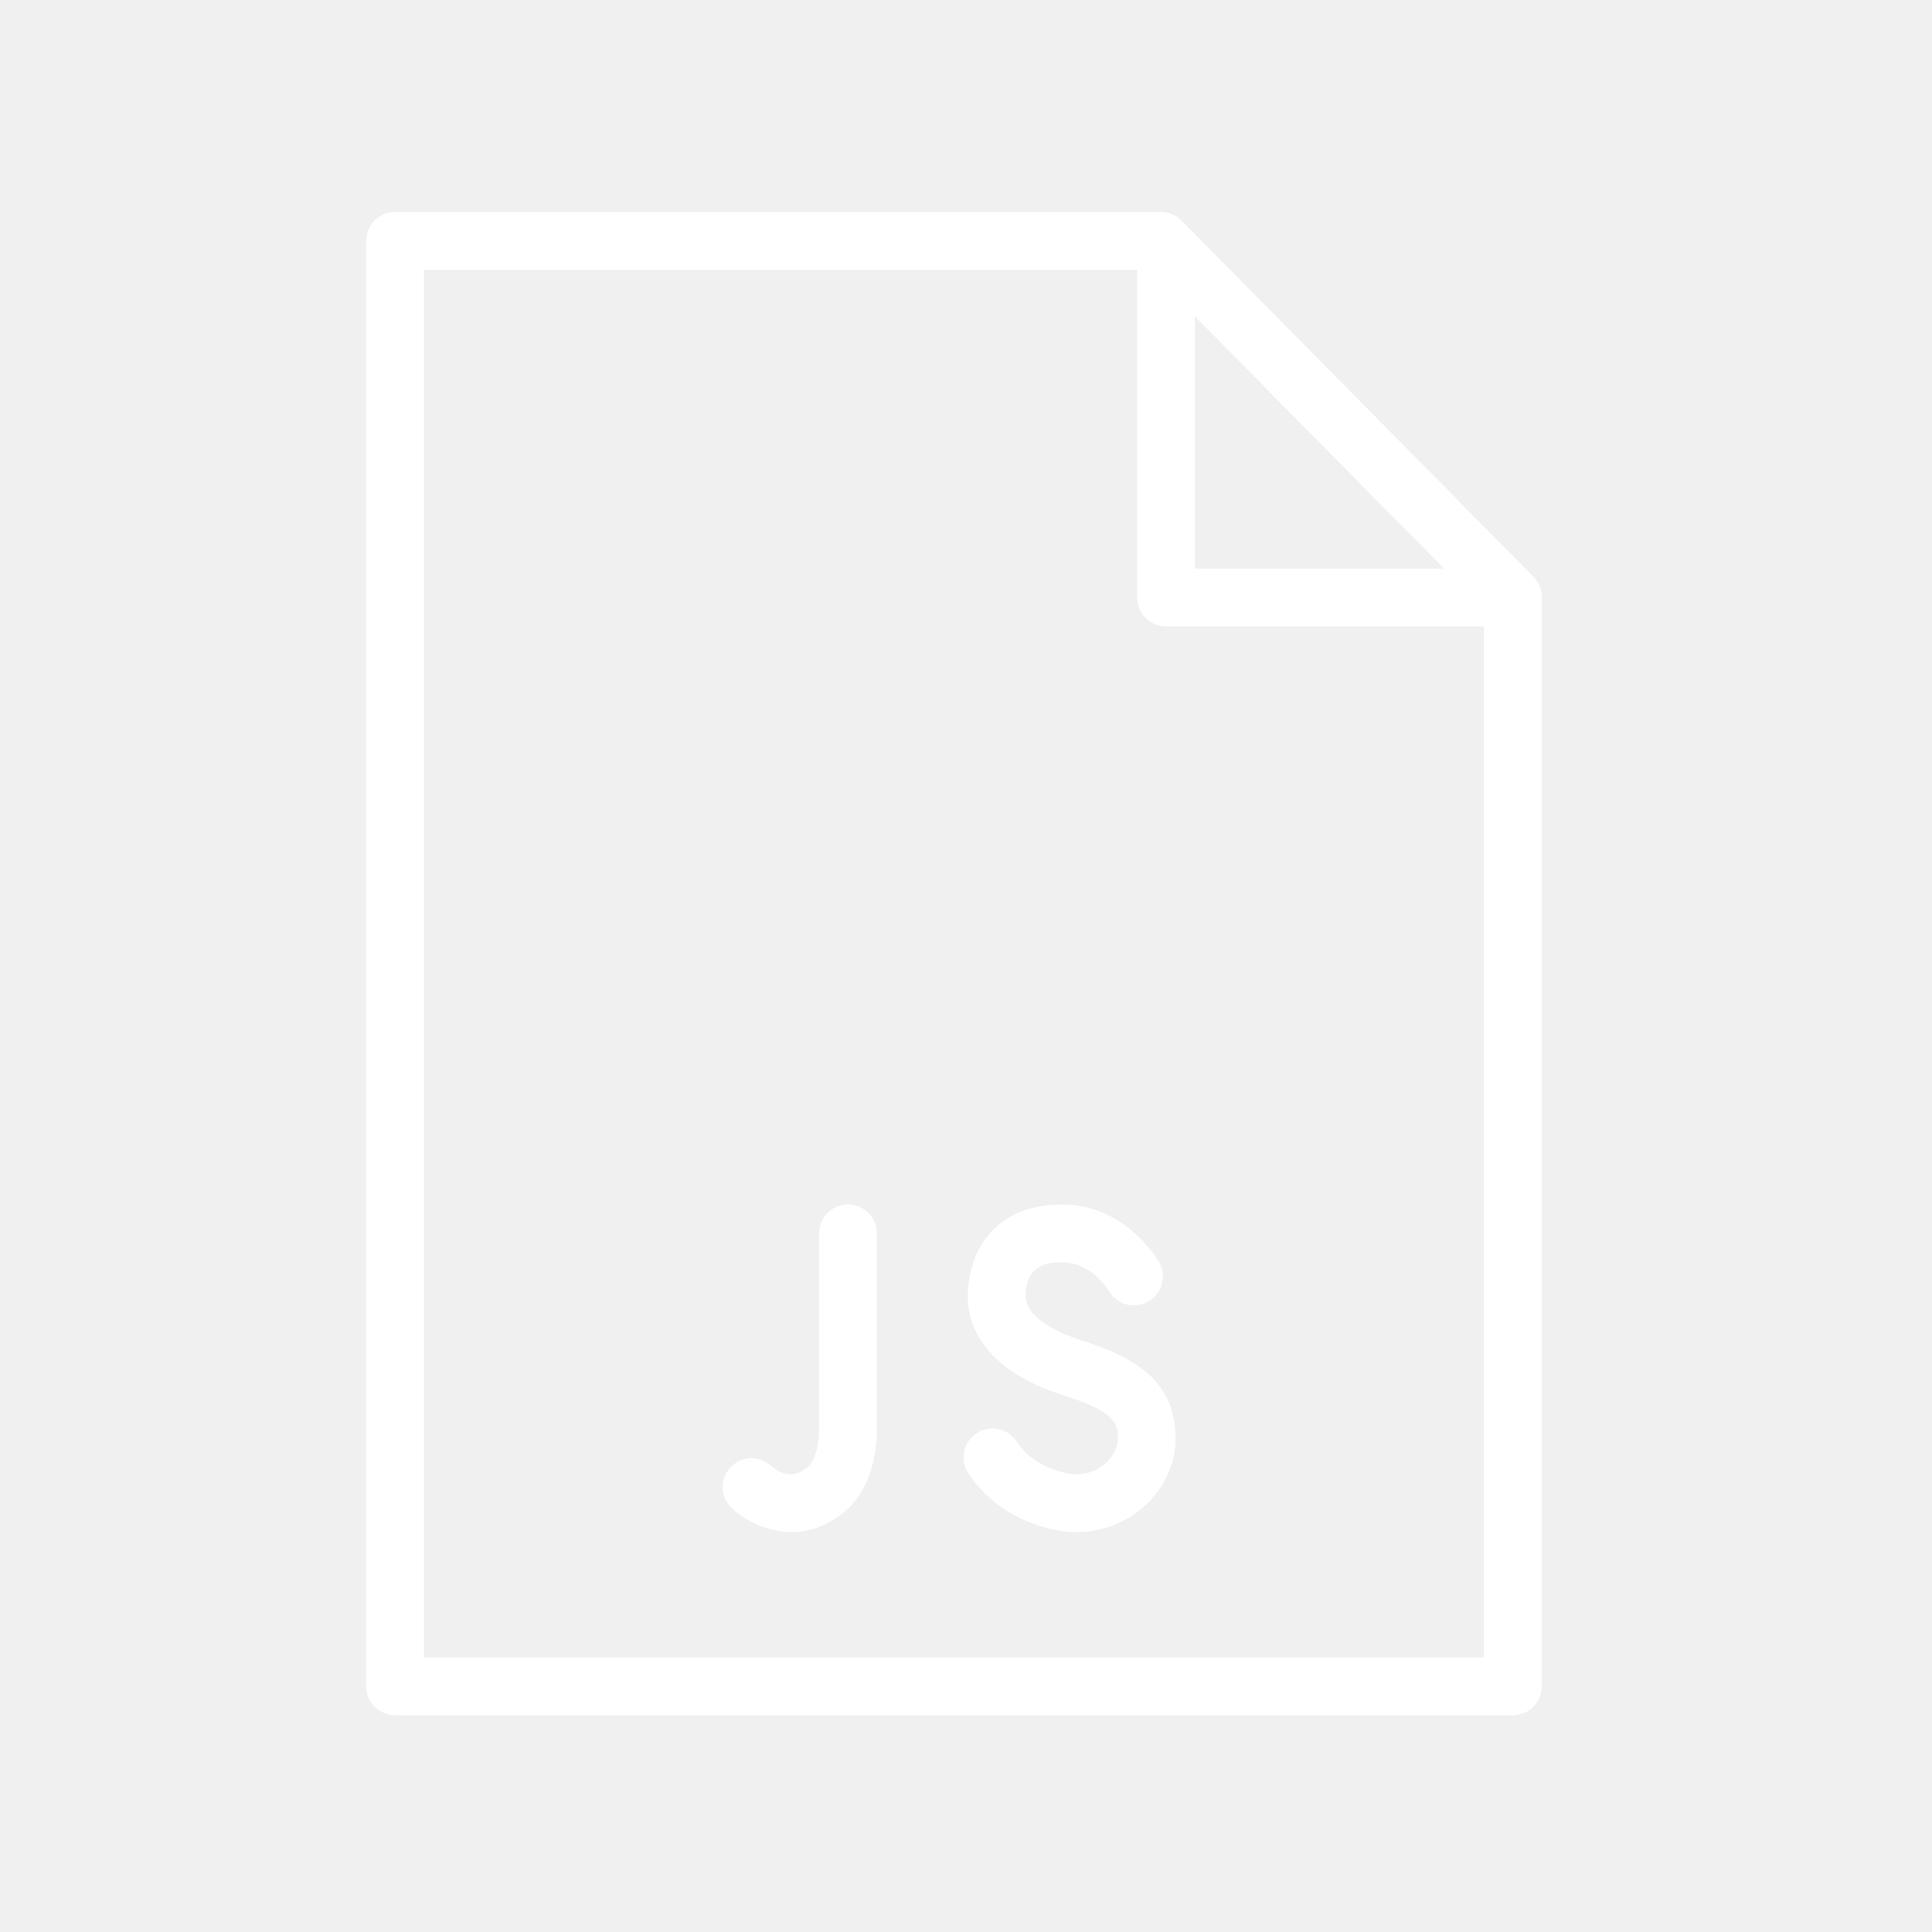
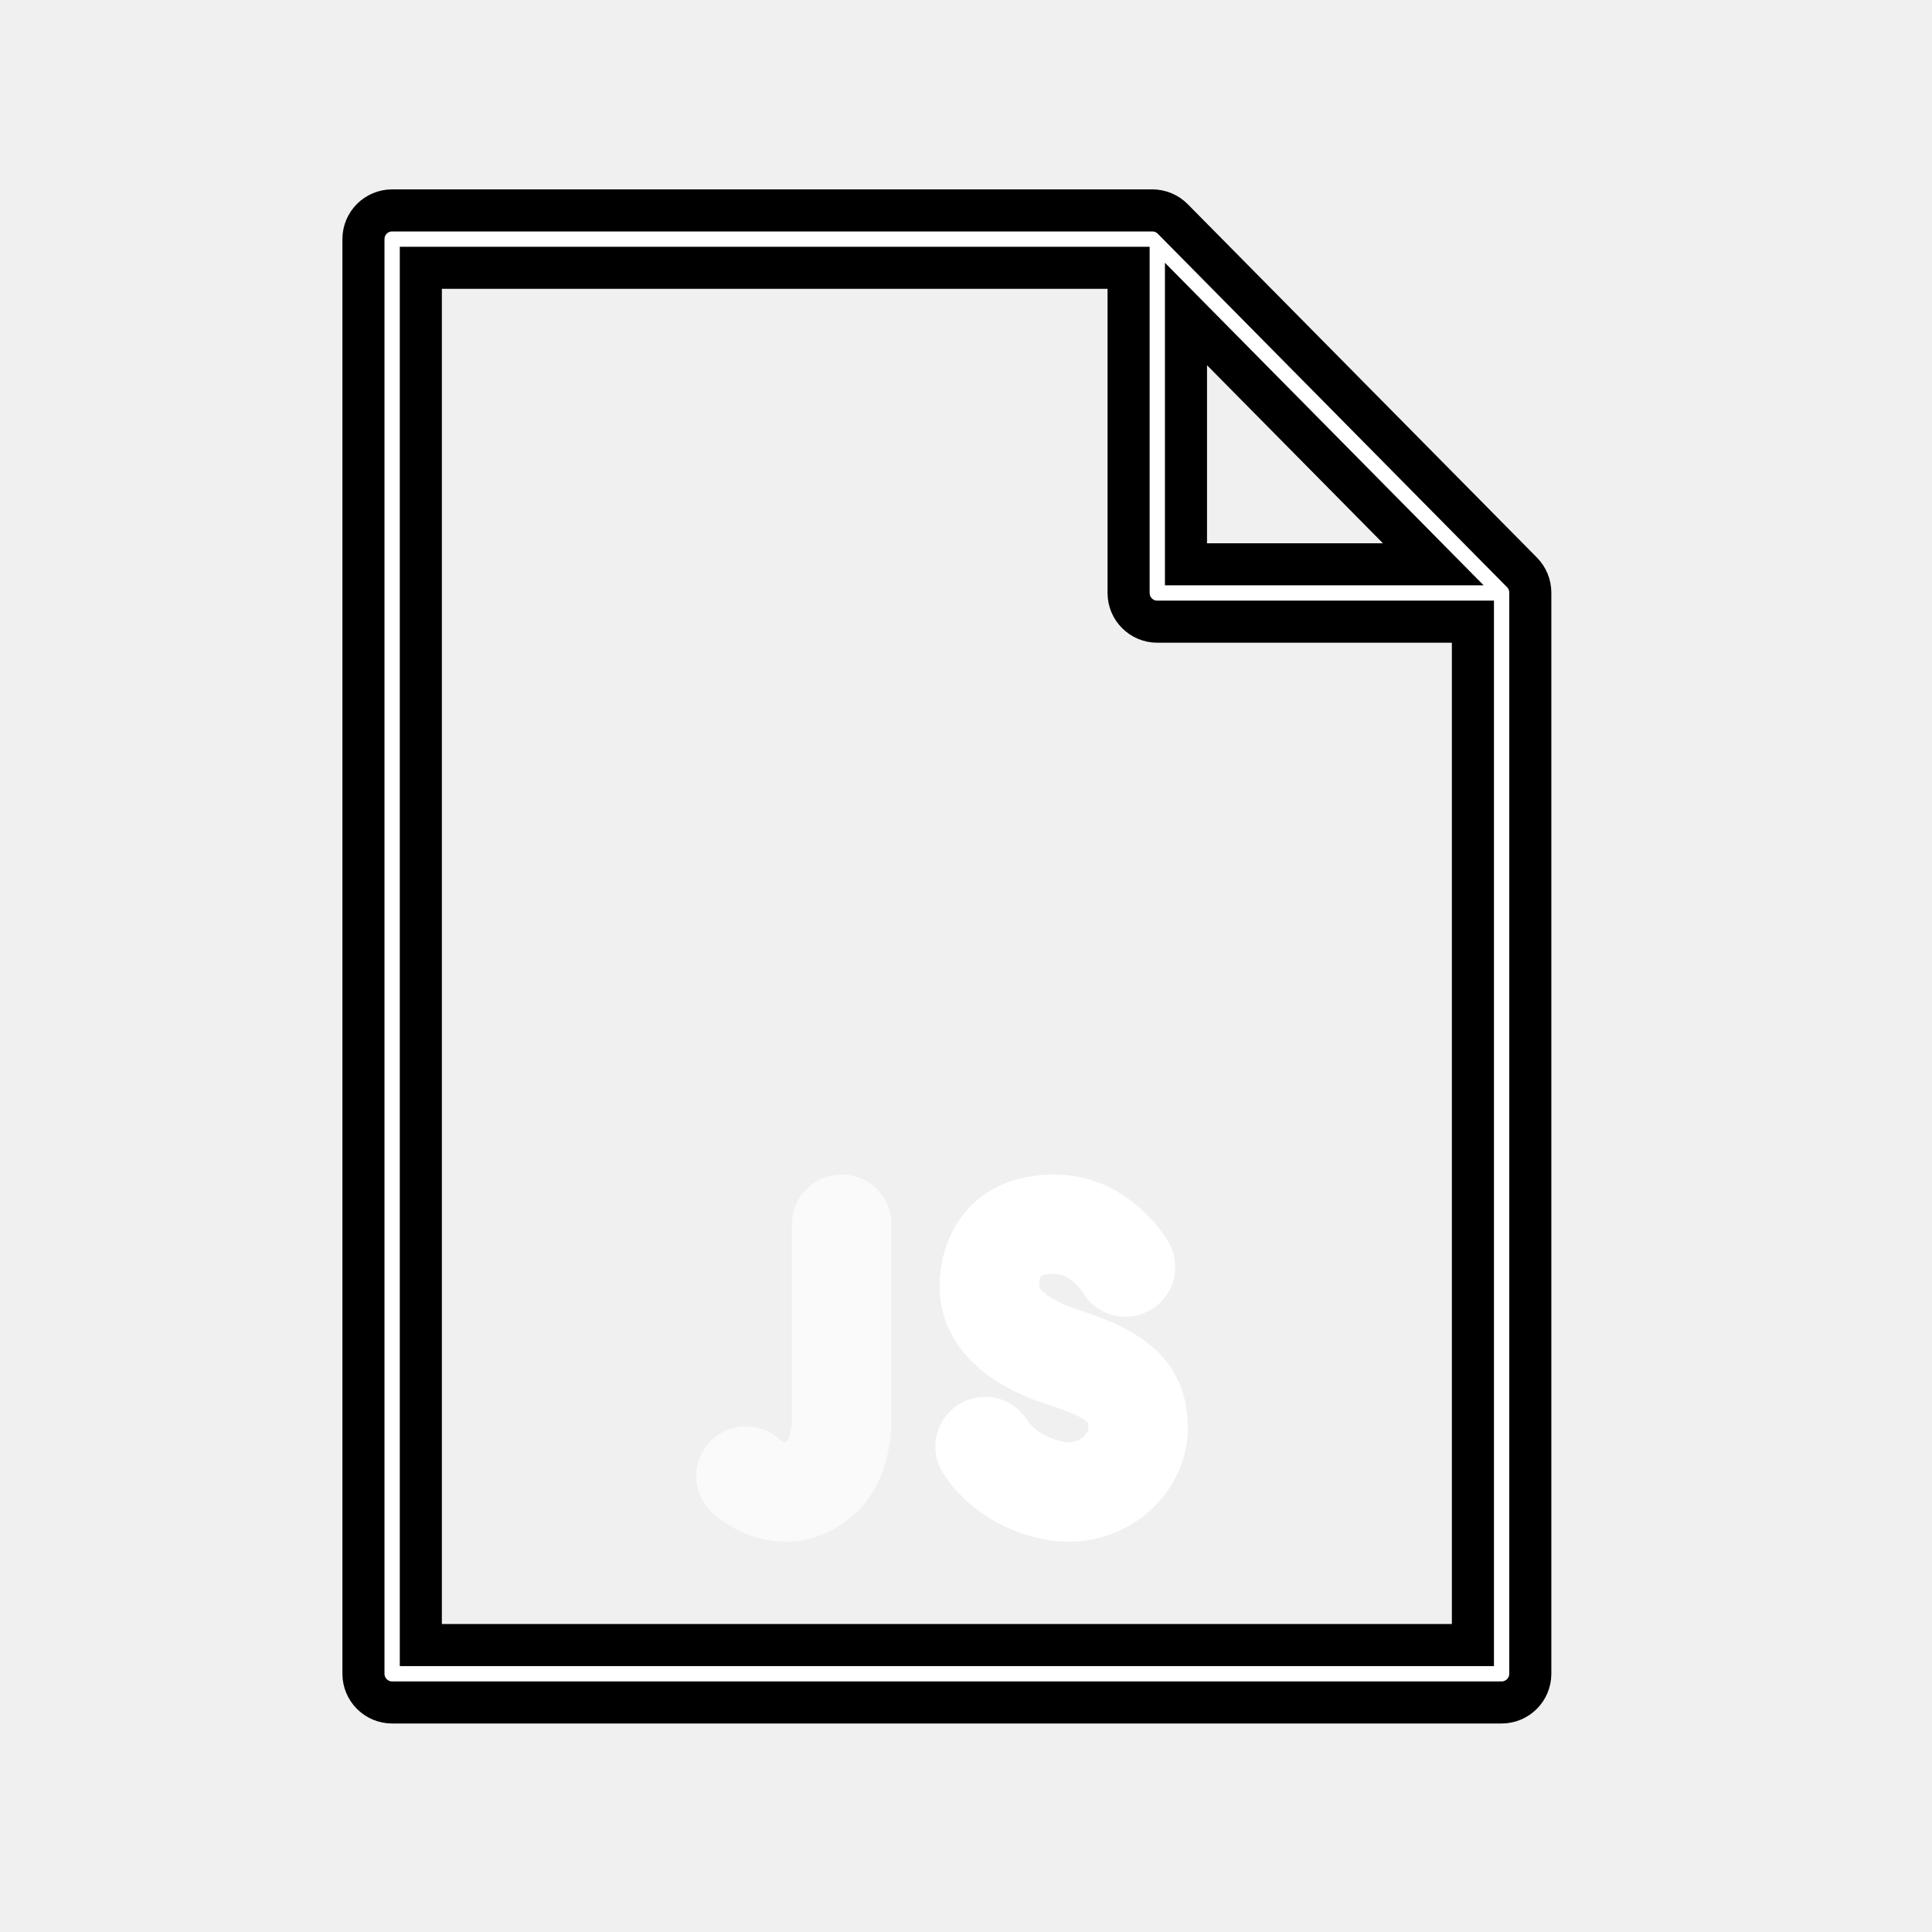
- <svg xmlns="http://www.w3.org/2000/svg" version="1.1" id="Layer_1" x="0px" y="0px" viewBox="0 0 100.25 100.25" style="enable-background:new 0 0 100.25 100.25;" xml:space="preserve">
-   <g>
-     <path d="M79.567,29.924l-18.26-18.479C61.025,11.16,60.641,11,60.24,11H20.5c-0.829,0-1.5,0.672-1.5,1.5v75   c0,0.828,0.671,1.5,1.5,1.5h58c0.829,0,1.5-0.672,1.5-1.5V30.979C80,30.585,79.844,30.206,79.567,29.924z M62,16.415L74.929,29.5   H62V16.415z M22,86V14h37v17c0,0.828,0.671,1.5,1.5,1.5H77V86H22z" id="id_101" style="fill: rgb(255, 255, 255);" />
-     <path d="M44,62.5c-0.829,0-1.5,0.672-1.5,1.5v10.344c0,0.416-0.159,1.381-0.528,1.728c-0.821,0.772-1.58,0.323-1.944,0   c-0.604-0.567-1.552-0.539-2.121,0.065c-0.567,0.604-0.538,1.553,0.065,2.12c0.692,0.651,1.838,1.237,3.105,1.237   c0.961,0,1.992-0.337,2.95-1.237c1.431-1.346,1.472-3.654,1.472-3.913V64C45.5,63.171,44.829,62.5,44,62.5z" id="id_102" style="fill: rgb(255, 255, 255);" />
-     <path d="M56.065,69.534c-0.667-0.212-2.844-1.004-2.844-2.284c0-1.75,1.334-1.75,1.903-1.75c1.5,0,2.372,1.414,2.419,1.491   c0.415,0.712,1.325,0.958,2.042,0.545c0.719-0.411,0.967-1.328,0.555-2.047c-0.07-0.122-1.751-2.989-5.016-2.989   c-3.619,0-4.903,2.559-4.903,4.75c0,2.305,1.752,4.131,4.935,5.144C58,73.299,58,73.908,58,74.678c0,0.453-0.268,0.956-0.7,1.313   c-0.303,0.25-0.948,0.646-1.895,0.463c-1.686-0.321-2.448-1.335-2.642-1.638c-0.447-0.699-1.375-0.903-2.072-0.456   c-0.698,0.446-0.902,1.373-0.457,2.071c0.458,0.716,1.822,2.438,4.607,2.97c0.342,0.065,0.685,0.098,1.025,0.098   c1.22,0,2.4-0.415,3.344-1.196c1.12-0.926,1.788-2.28,1.788-3.625C61,71.712,59.027,70.477,56.065,69.534z" id="id_103" style="fill: rgb(255, 255, 255);" />
-   </g>
+ <svg xmlns="http://www.w3.org/2000/svg" width="101" height="101" viewBox="0 0 101 101" fill="none">
+   <path d="M79.567 29.924L61.307 11.445C61.025 11.16 60.641 11 60.24 11H20.5C19.671 11 19 11.672 19 12.5V87.5C19 88.328 19.671 89 20.5 89H78.5C79.329 89 80 88.328 80 87.5V30.979C80 30.585 79.844 30.206 79.567 29.924ZM62 16.415L74.929 29.5H62V16.415ZM22 86V14H59V31C59 31.828 59.671 32.5 60.5 32.5H77V86H22Z" fill="#ffffff" stroke="#000000" stroke-width="2.2" id="id_101" />
+   <path d="M44 62.5C43.171 62.5 42.5 63.172 42.5 64V74.344C42.5 74.76 42.341 75.725 41.972 76.072C41.151 76.844 40.392 76.395 40.028 76.072C39.424 75.505 38.476 75.533 37.907 76.137C37.34 76.741 37.369 77.69 37.972 78.257C38.664 78.908 39.81 79.494 41.077 79.494C42.038 79.494 43.069 79.157 44.027 78.257C45.458 76.911 45.499 74.603 45.499 74.344V64C45.5 63.171 44.829 62.5 44 62.5Z" fill="#fafafa" stroke="#fafafa" stroke-width="2.2" id="id_102" />
+   <path d="M56.065 69.534C55.398 69.322 53.221 68.53 53.221 67.25C53.221 65.5 54.555 65.5 55.124 65.5C56.624 65.5 57.496 66.914 57.543 66.991C57.958 67.703 58.868 67.949 59.585 67.536C60.304 67.125 60.552 66.208 60.14 65.489C60.07 65.367 58.389 62.5 55.124 62.5C51.505 62.5 50.221 65.059 50.221 67.25C50.221 69.555 51.973 71.381 55.156 72.394C58 73.299 58 73.908 58 74.678C58 75.131 57.732 75.634 57.3 75.991C56.997 76.241 56.352 76.637 55.405 76.454C53.719 76.133 52.957 75.119 52.763 74.816C52.316 74.117 51.388 73.913 50.691 74.36C49.993 74.806 49.789 75.733 50.234 76.431C50.692 77.147 52.056 78.869 54.841 79.401C55.183 79.466 55.526 79.499 55.866 79.499C57.086 79.499 58.266 79.084 59.21 78.303C60.33 77.377 60.998 76.023 60.998 74.678C61 71.712 59.027 70.477 56.065 69.534Z" fill="#ffffff" stroke="#ffffff" stroke-width="2.2" id="id_103" />
</svg>
